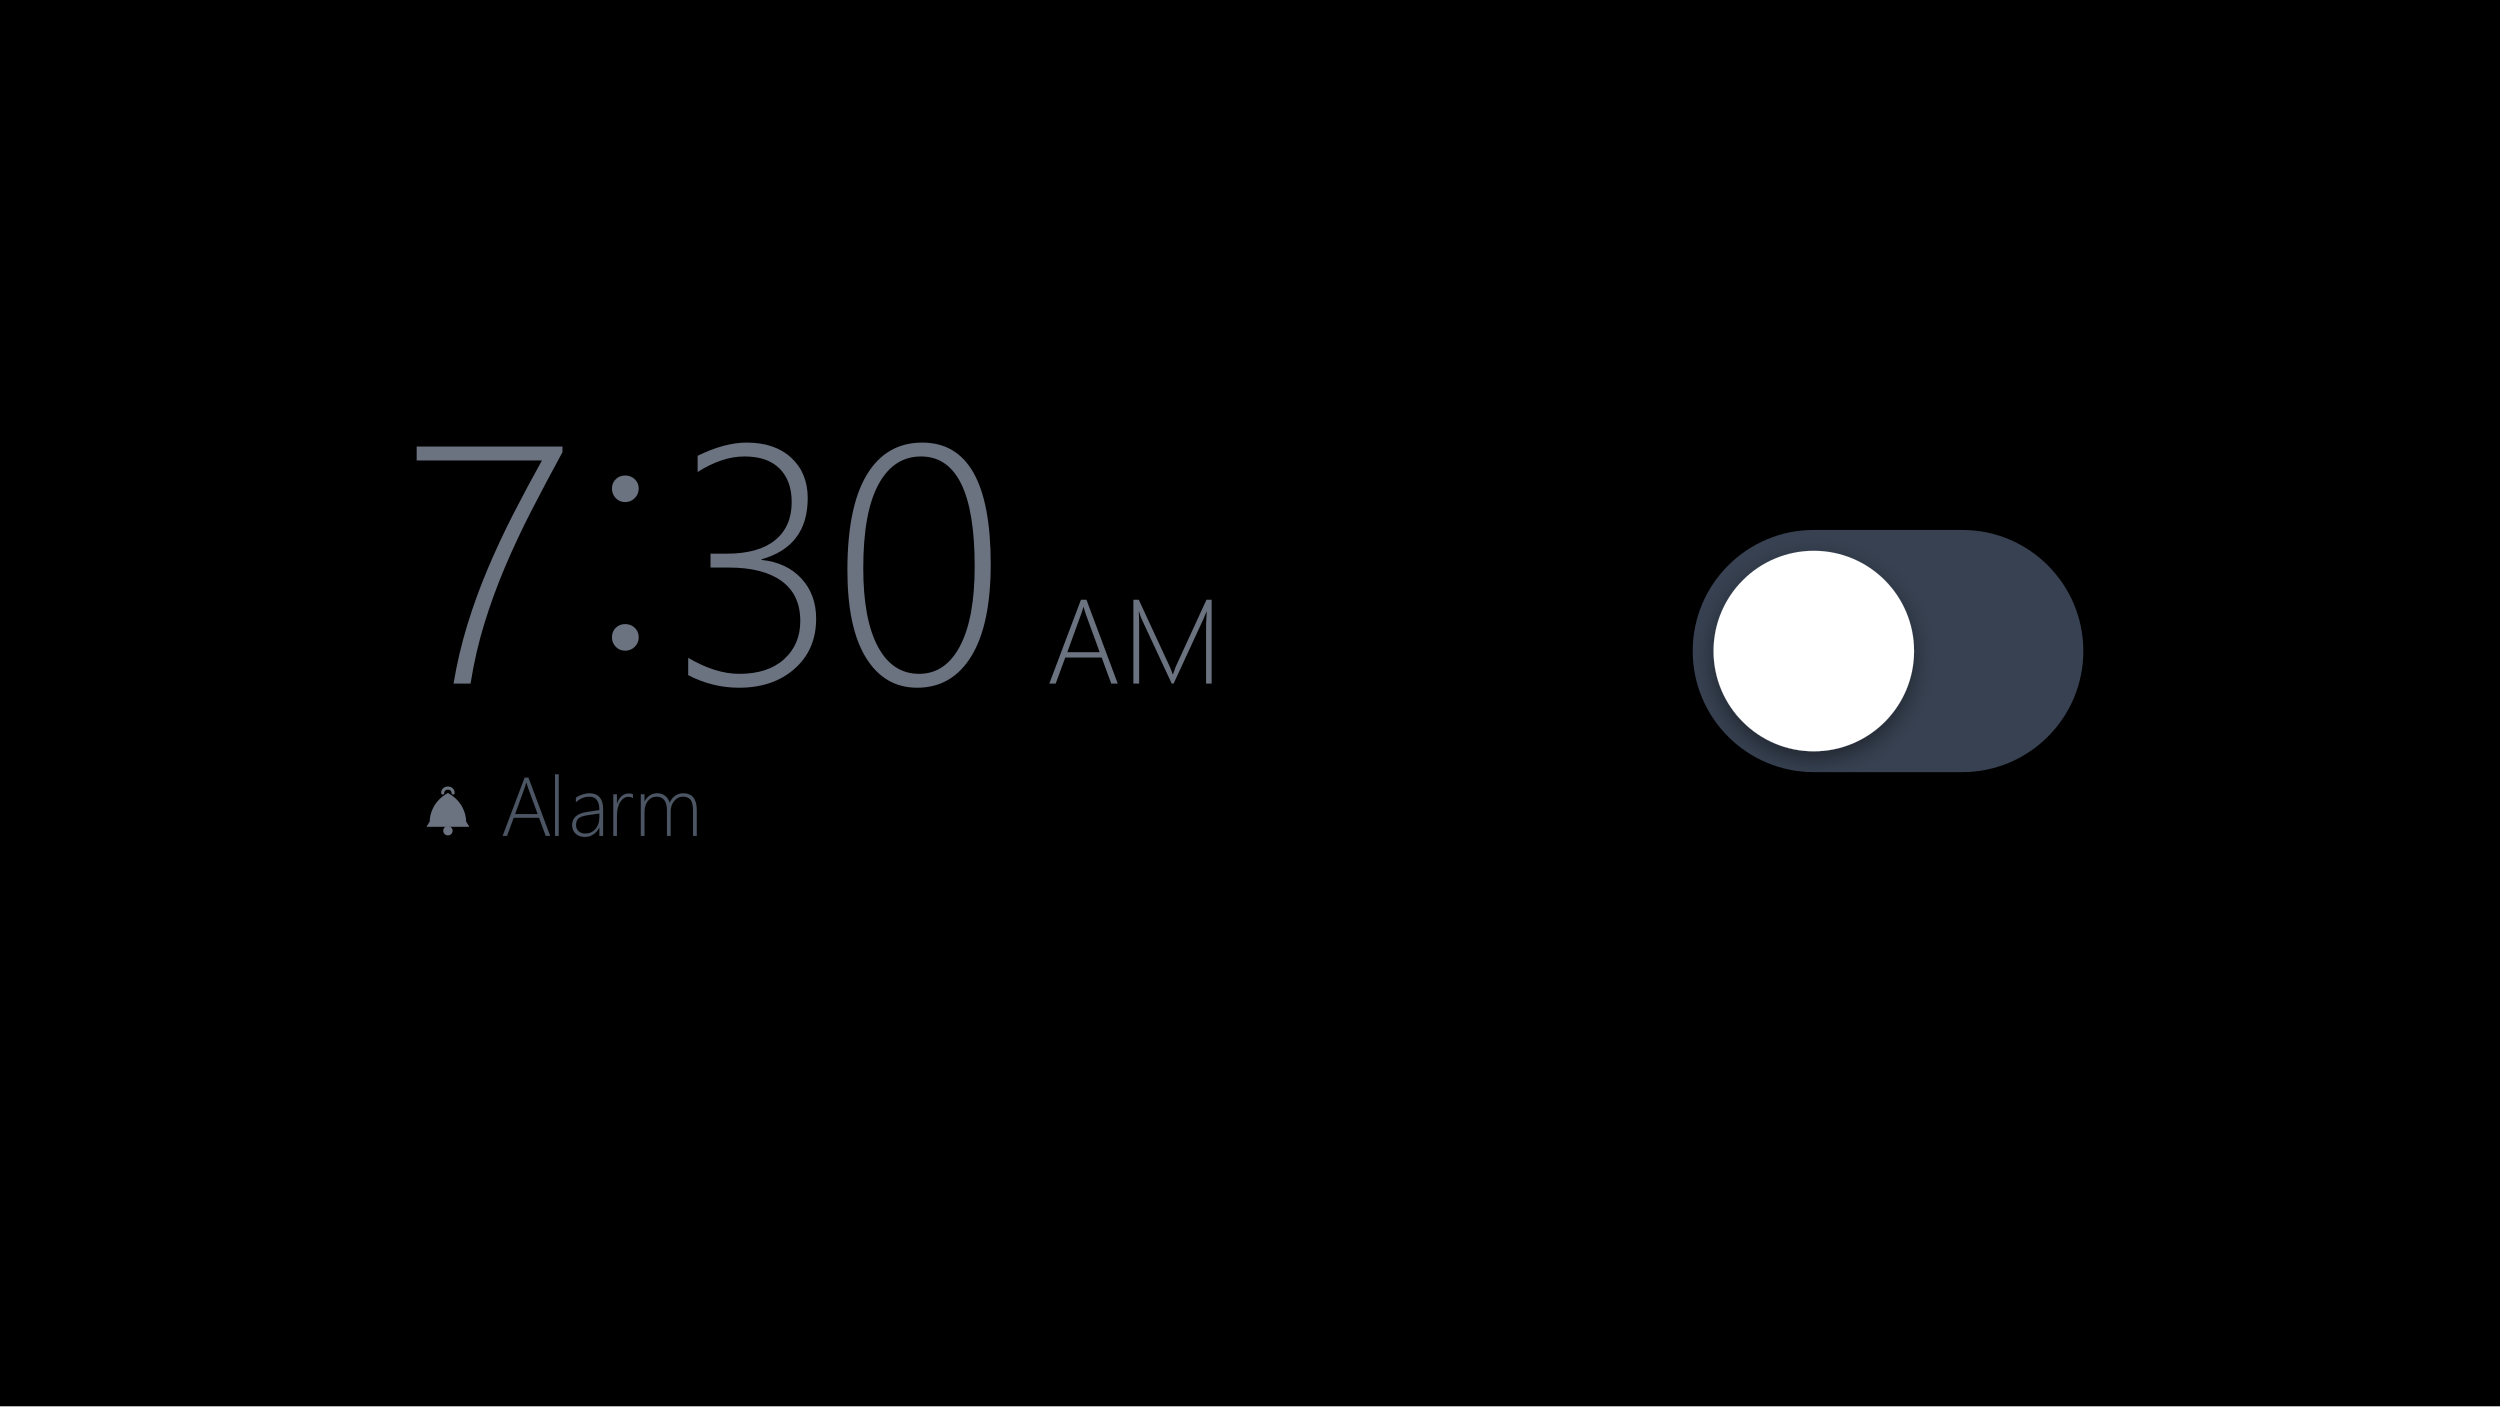
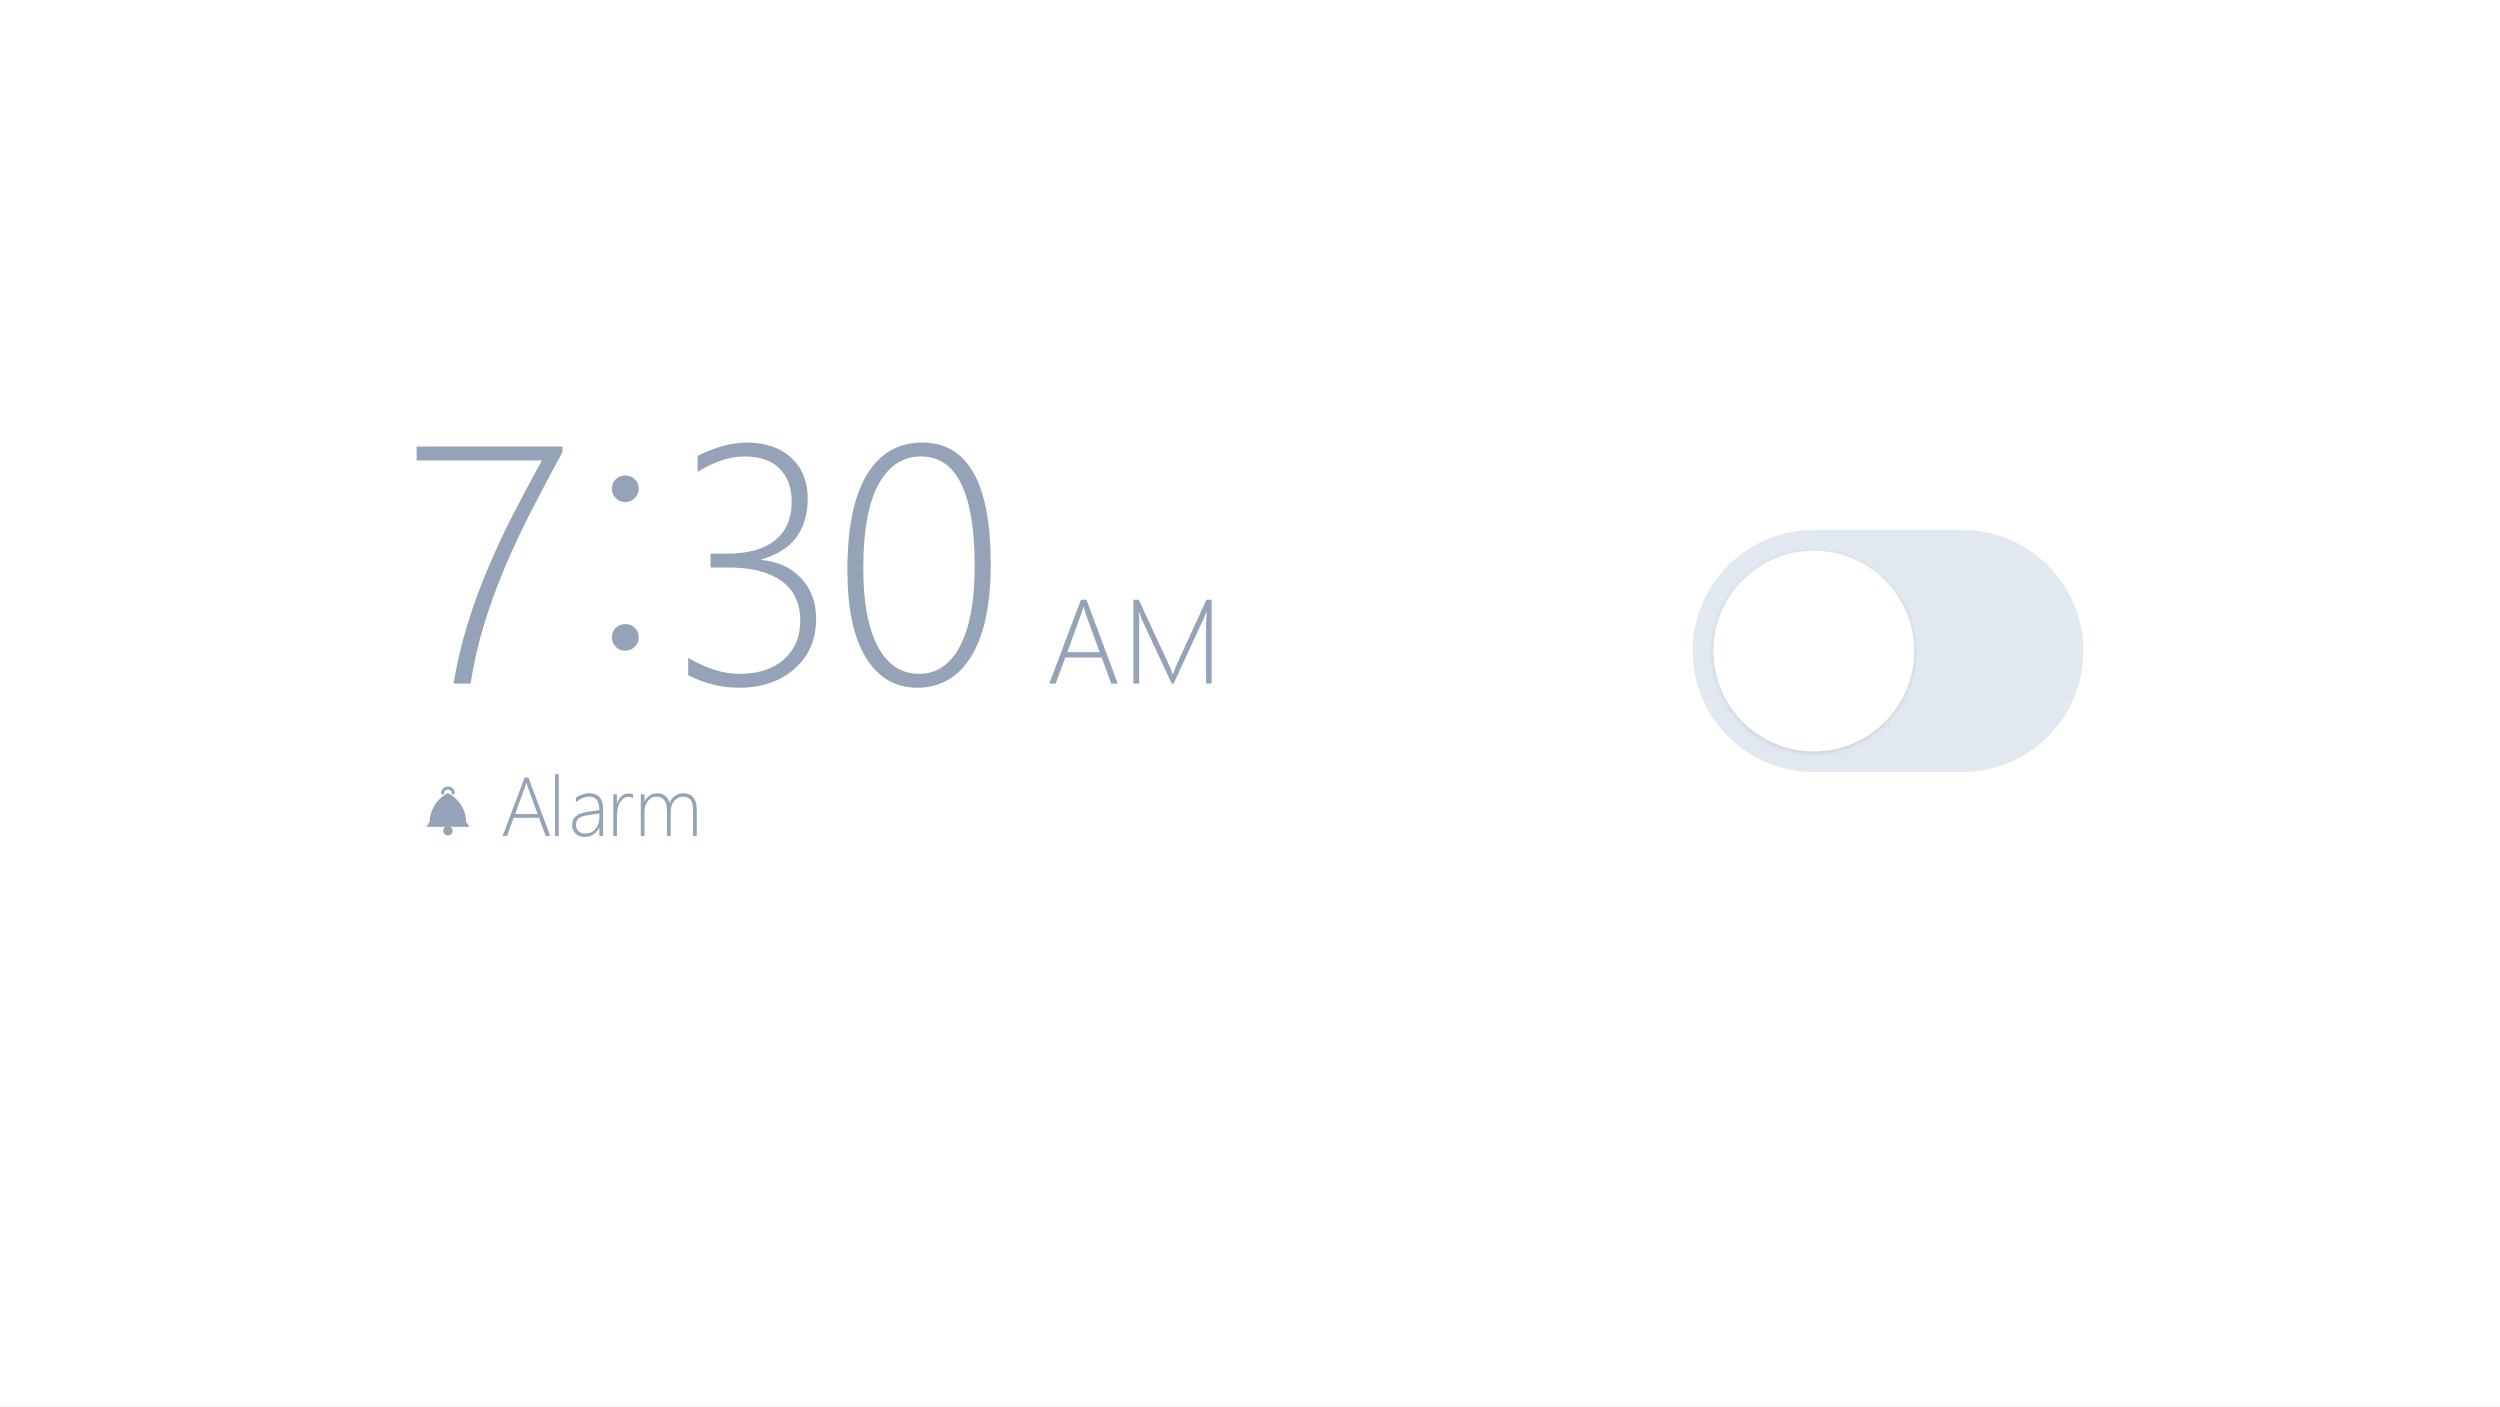
<svg xmlns="http://www.w3.org/2000/svg" viewBox="0 0 1920 1080" width="100%" height="100%">
  <defs>
    <filter id="knobShadow" x="-40%" y="-40%" width="180%" height="180%">
-       <feDropShadow dx="0" dy="6" stdDeviation="8" flood-color="#000000" flood-opacity="0.42" />
+       <feDropShadow dx="0" dy="4" stdDeviation="6" flood-color="#000000" flood-opacity="0.18" />
+       <feDropShadow dx="0" dy="1" stdDeviation="2" flood-color="#000000" flood-opacity="0.12" />
    </filter>
  </defs>
-   <rect width="1920" height="1080" fill="#000000" />
+   <rect width="1920" height="1080" fill="#ffffff" />
  <g id="alarmWidget">
-     <path d="M348.311 525.0Q352.246 501.514 358.975 479.678Q365.703 457.842 374.59 436.831Q383.477 415.82 394.014 395.19Q404.551 374.561 416.23 353.613H320.0V342.949H431.973V347.266Q419.15 370.752 407.979 392.524Q396.807 414.297 387.729 435.752Q378.652 457.207 371.924 479.106Q365.195 501.006 361.387 525.0Z M480.129 385.605Q475.812 385.605 472.893 382.559Q469.973 379.512 469.973 375.195Q469.973 370.879 472.893 368.022Q475.812 365.166 480.129 365.166Q484.445 365.166 487.492 368.022Q490.539 370.879 490.539 375.195Q490.539 379.512 487.492 382.559Q484.445 385.605 480.129 385.605ZM480.129 499.736Q475.812 499.736 472.893 496.753Q469.973 493.77 469.973 489.453Q469.973 485.01 472.893 482.153Q475.812 479.297 480.129 479.297Q484.445 479.297 487.492 482.153Q490.539 485.01 490.539 489.453Q490.539 493.77 487.492 496.753Q484.445 499.736 480.129 499.736Z M528.539 518.525V505.195Q549.359 517.51 567.768 517.51Q589.73 517.51 602.172 506.274Q614.613 495.039 614.613 476.885Q614.613 456.699 600.331 446.289Q586.049 435.879 559.643 435.879H545.678V425.215H558.119Q582.494 425.215 595.253 414.868Q608.012 404.521 608.012 385.605Q608.012 369.229 598.744 359.897Q589.477 350.566 571.703 350.566Q554.564 350.566 535.775 362.5V350.059Q556.342 339.902 573.48 339.902Q595.062 339.902 607.694 351.582Q620.326 363.262 620.326 382.559Q620.326 419.502 584.906 429.531V430.039Q603.949 431.943 615.375 444.194Q626.801 456.445 626.801 475.107Q626.801 498.975 610.297 513.574Q593.793 528.174 567.514 528.174Q547.201 528.174 528.539 518.525Z M704.375 528.174Q679.238 528.174 665.02 505.068Q650.801 481.963 650.801 437.91Q650.801 389.287 665.718 364.595Q680.635 339.902 708.311 339.902Q760.869 339.902 760.869 433.213Q760.869 479.678 746.016 503.926Q731.162 528.174 704.375 528.174ZM707.295 350.566Q686.348 350.566 674.668 372.021Q662.988 393.477 662.988 436.387Q662.988 475.488 674.16 496.499Q685.332 517.51 705.898 517.51Q726.084 517.51 737.319 496.118Q748.555 474.727 748.555 434.99Q748.555 350.566 707.295 350.566Z" fill="#6b7280">
-       <animate attributeName="fill" values="#6b7280; #6b7280; #ffffff; #ffffff; #6b7280; #6b7280" keyTimes="0; 0.20; 0.31; 0.666; 0.777; 1" dur="4.5s" repeatCount="indefinite" calcMode="spline" keySplines="0.25 0.1 0.25 1; 0.25 1 0.5 1; 0.25 0.1 0.25 1; 0.25 1 0.5 1; 0.25 0.1 0.25 1" />
+     <path d="M348.311 525.0Q352.246 501.514 358.975 479.678Q365.703 457.842 374.59 436.831Q383.477 415.82 394.014 395.19Q404.551 374.561 416.23 353.613H320.0V342.949H431.973V347.266Q419.15 370.752 407.979 392.524Q396.807 414.297 387.729 435.752Q378.652 457.207 371.924 479.106Q365.195 501.006 361.387 525.0Z M480.129 385.605Q475.812 385.605 472.893 382.559Q469.973 379.512 469.973 375.195Q469.973 370.879 472.893 368.022Q475.812 365.166 480.129 365.166Q484.445 365.166 487.492 368.022Q490.539 370.879 490.539 375.195Q490.539 379.512 487.492 382.559Q484.445 385.605 480.129 385.605ZM480.129 499.736Q475.812 499.736 472.893 496.753Q469.973 493.77 469.973 489.453Q469.973 485.01 472.893 482.153Q475.812 479.297 480.129 479.297Q484.445 479.297 487.492 482.153Q490.539 485.01 490.539 489.453Q490.539 493.77 487.492 496.753Q484.445 499.736 480.129 499.736Z M528.539 518.525V505.195Q549.359 517.51 567.768 517.51Q589.73 517.51 602.172 506.274Q614.613 495.039 614.613 476.885Q614.613 456.699 600.331 446.289Q586.049 435.879 559.643 435.879H545.678V425.215H558.119Q582.494 425.215 595.253 414.868Q608.012 404.521 608.012 385.605Q608.012 369.229 598.744 359.897Q589.477 350.566 571.703 350.566Q554.564 350.566 535.775 362.5V350.059Q556.342 339.902 573.48 339.902Q595.062 339.902 607.694 351.582Q620.326 363.262 620.326 382.559Q620.326 419.502 584.906 429.531V430.039Q603.949 431.943 615.375 444.194Q626.801 456.445 626.801 475.107Q626.801 498.975 610.297 513.574Q593.793 528.174 567.514 528.174Q547.201 528.174 528.539 518.525Z M704.375 528.174Q679.238 528.174 665.02 505.068Q650.801 481.963 650.801 437.91Q650.801 389.287 665.718 364.595Q680.635 339.902 708.311 339.902Q760.869 339.902 760.869 433.213Q760.869 479.678 746.016 503.926Q731.162 528.174 704.375 528.174ZM707.295 350.566Q686.348 350.566 674.668 372.021Q662.988 393.477 662.988 436.387Q662.988 475.488 674.16 496.499Q685.332 517.51 705.898 517.51Q726.084 517.51 737.319 496.118Q748.555 474.727 748.555 434.99Q748.555 350.566 707.295 350.566Z" fill="#94a3b8">
+       <animate attributeName="fill" values="#94a3b8; #94a3b8; #0f172a; #0f172a; #94a3b8; #94a3b8" keyTimes="0; 0.20; 0.31; 0.666; 0.777; 1" dur="4.5s" repeatCount="indefinite" calcMode="spline" keySplines="0.25 0.1 0.25 1; 0.25 1 0.5 1; 0.25 0.1 0.25 1; 0.25 1 0.5 1; 0.25 0.1 0.25 1" />
    </path>
-     <path d="M853.441 525.0 846.074 504.965H818.133L810.766 525.0H805.869L830.172 460.582H834.395L858.428 525.0ZM833.676 471.094Q833.182 469.746 832.867 468.443Q832.553 467.32 832.193 466.197H832.014Q831.25 469.162 830.531 471.004L819.705 500.877H844.547Z M926.266 525.0V479.27Q926.266 477.607 926.76 469.791H926.58Q925.188 473.43 924.244 475.406L901.334 525.0H899.896L876.896 475.676Q875.773 473.295 874.785 469.611H874.561Q874.875 473.924 874.875 478.191V525.0H870.428V460.582H874.561L898.594 512.467Q898.818 512.916 899.088 513.68Q899.357 514.443 899.672 515.207Q900.121 516.375 900.615 517.812H900.885L901.379 516.375Q901.424 516.195 902.906 512.107L926.58 460.582H930.533V525.0Z" fill="#6b7280">
-       <animate attributeName="fill" values="#6b7280; #6b7280; #ffffff; #ffffff; #6b7280; #6b7280" keyTimes="0; 0.20; 0.31; 0.666; 0.777; 1" dur="4.5s" repeatCount="indefinite" calcMode="spline" keySplines="0.25 0.1 0.25 1; 0.25 1 0.5 1; 0.25 0.1 0.25 1; 0.25 1 0.5 1; 0.25 0.1 0.25 1" />
+     <path d="M853.441 525.0 846.074 504.965H818.133L810.766 525.0H805.869L830.172 460.582H834.395L858.428 525.0ZM833.676 471.094Q833.182 469.746 832.867 468.443Q832.553 467.32 832.193 466.197H832.014Q831.25 469.162 830.531 471.004L819.705 500.877H844.547Z M926.266 525.0V479.27Q926.266 477.607 926.76 469.791H926.58Q925.188 473.43 924.244 475.406L901.334 525.0H899.896L876.896 475.676Q875.773 473.295 874.785 469.611H874.561Q874.875 473.924 874.875 478.191V525.0H870.428V460.582H874.561L898.594 512.467Q898.818 512.916 899.088 513.68Q899.357 514.443 899.672 515.207Q900.121 516.375 900.615 517.812H900.885L901.379 516.375Q901.424 516.195 902.906 512.107L926.58 460.582H930.533V525.0Z" fill="#94a3b8">
+       <animate attributeName="fill" values="#94a3b8; #94a3b8; #0f172a; #0f172a; #94a3b8; #94a3b8" keyTimes="0; 0.20; 0.31; 0.666; 0.777; 1" dur="4.5s" repeatCount="indefinite" calcMode="spline" keySplines="0.25 0.1 0.25 1; 0.25 1 0.5 1; 0.25 0.1 0.25 1; 0.25 1 0.5 1; 0.25 0.1 0.25 1" />
    </path>
    <g id="subtitleGroup">
      <g transform="translate(344.0, 620.0)">
-         <path d="M-20 -5 C-26 5 -26 13 -20 22" fill="none" stroke="#22c55e" stroke-width="2.6" stroke-linecap="round" opacity="0">
+         <path d="M-20 -5 C-26 5 -26 13 -20 22" fill="none" stroke="#16a34a" stroke-width="2.6" stroke-linecap="round" opacity="0">
          <animate attributeName="opacity" values="0; 0; 0.95; 0.45; 0.95; 0.45; 0; 0" keyTimes="0; 0.20; 0.26; 0.38; 0.50; 0.62; 0.75; 1" dur="4.5s" repeatCount="indefinite" />
        </path>
-         <path d="M20 -5 C26 5 26 13 20 22" fill="none" stroke="#22c55e" stroke-width="2.6" stroke-linecap="round" opacity="0">
+         <path d="M20 -5 C26 5 26 13 20 22" fill="none" stroke="#16a34a" stroke-width="2.6" stroke-linecap="round" opacity="0">
          <animate attributeName="opacity" values="0; 0; 0.95; 0.45; 0.95; 0.45; 0; 0" keyTimes="0; 0.20; 0.26; 0.38; 0.50; 0.62; 0.75; 1" dur="4.5s" repeatCount="indefinite" />
        </path>
        <g>
          <animateTransform attributeName="transform" type="rotate" values="0; 0; -24; 20; -14; 9; -5; 2; 0; 0; 0" keyTimes="0; 0.20; 0.25; 0.30; 0.35; 0.40; 0.45; 0.50; 0.777; 1" dur="4.5s" repeatCount="indefinite" calcMode="spline" keySplines="0.25 0.1 0.25 1; 0.25 1 0.5 1; 0.25 1 0.5 1; 0.25 1 0.5 1; 0.25 1 0.5 1; 0.25 1 0.5 1; 0.25 0.1 0.25 1; 0.25 0.1 0.25 1" />
-           <path d="M-14 11 C-14 5 -11 -5 0 -11 C11 -5 14 5 14 11 L16.5 15 L-16.5 15 Z" fill="#6b7280">
-             <animate attributeName="fill" values="#6b7280; #6b7280; #ffffff; #ffffff; #6b7280; #6b7280" keyTimes="0; 0.20; 0.31; 0.666; 0.777; 1" dur="4.5s" repeatCount="indefinite" />
+           <path d="M-14 11 C-14 5 -11 -5 0 -11 C11 -5 14 5 14 11 L16.5 15 L-16.5 15 Z" fill="#94a3b8">
+             <animate attributeName="fill" values="#94a3b8; #94a3b8; #0f172a; #0f172a; #94a3b8; #94a3b8" keyTimes="0; 0.20; 0.31; 0.666; 0.777; 1" dur="4.5s" repeatCount="indefinite" />
          </path>
-           <path d="M-4 -11 C-4 -16 4 -16 4 -11" fill="none" stroke="#6b7280" stroke-width="2.4" stroke-linecap="round">
-             <animate attributeName="stroke" values="#6b7280; #6b7280; #ffffff; #ffffff; #6b7280; #6b7280" keyTimes="0; 0.20; 0.31; 0.666; 0.777; 1" dur="4.5s" repeatCount="indefinite" />
+           <path d="M-4 -11 C-4 -16 4 -16 4 -11" fill="none" stroke="#94a3b8" stroke-width="2.4" stroke-linecap="round">
+             <animate attributeName="stroke" values="#94a3b8; #94a3b8; #0f172a; #0f172a; #94a3b8; #94a3b8" keyTimes="0; 0.20; 0.31; 0.666; 0.777; 1" dur="4.5s" repeatCount="indefinite" />
          </path>
-           <circle cx="0" cy="18" r="3.6" fill="#6b7280">
-             <animate attributeName="fill" values="#6b7280; #6b7280; #22c55e; #22c55e; #6b7280; #6b7280" keyTimes="0; 0.20; 0.31; 0.666; 0.777; 1" dur="4.5s" repeatCount="indefinite" />
+           <circle cx="0" cy="18" r="3.6" fill="#94a3b8">
+             <animate attributeName="fill" values="#94a3b8; #94a3b8; #22c55e; #22c55e; #94a3b8; #94a3b8" keyTimes="0; 0.20; 0.31; 0.666; 0.777; 1" dur="4.5s" repeatCount="indefinite" />
          </circle>
        </g>
      </g>
-       <path d="M419.094 642.0 413.969 628.062H394.531L389.406 642.0H386.0L402.906 597.188H405.844L422.562 642.0ZM405.344 604.5Q405.0 603.562 404.781 602.656Q404.562 601.875 404.312 601.094H404.188Q403.656 603.156 403.156 604.438L395.625 625.219H412.906Z M426.25 642.0V594.625H429.125V642.0Z M460.312 642.0V635.594H460.188Q458.656 638.875 455.734 640.828Q452.812 642.781 449.25 642.781Q444.688 642.781 442.031 640.219Q439.375 637.656 439.375 633.75Q439.375 625.375 450.469 623.625L460.312 622.156Q460.312 611.844 452.562 611.844Q447.281 611.844 442.281 616.094V612.625Q444.062 611.219 447.109 610.219Q450.156 609.219 452.844 609.219Q457.781 609.219 460.484 612.281Q463.188 615.344 463.188 621.188V642.0ZM451.5 626.062Q446.469 626.781 444.438 628.391Q442.406 630.0 442.406 633.625Q442.406 636.469 444.297 638.312Q446.188 640.156 449.562 640.156Q454.188 640.156 457.25 636.734Q460.312 633.312 460.312 627.906V624.781Z M486.094 613.0Q484.656 611.969 482.719 611.969Q478.938 611.969 476.375 615.875Q473.812 619.781 473.812 626.969V642.0H471.0V610.0H473.812V617.094H473.938Q475.031 613.438 477.406 611.406Q479.781 609.375 482.906 609.375Q484.688 609.375 486.094 609.938Z M532.25 642.0V622.75Q532.25 616.719 530.359 614.281Q528.469 611.844 524.375 611.844Q520.594 611.844 517.844 615.094Q515.094 618.344 515.094 623.25V642.0H512.219V622.531Q512.219 611.844 504.094 611.844Q500.188 611.844 497.594 615.109Q495.0 618.375 495.0 623.562V642.0H492.125V610.0H495.0V615.312H495.125Q498.469 609.219 504.906 609.219Q508.406 609.219 510.891 611.234Q513.375 613.25 514.25 616.531Q515.75 613.062 518.547 611.141Q521.344 609.219 524.625 609.219Q535.125 609.219 535.125 622.219V642.0Z" fill="#4b5563">
-         <animate attributeName="fill" values="#4b5563; #4b5563; #9ca3af; #9ca3af; #4b5563; #4b5563" keyTimes="0; 0.20; 0.31; 0.666; 0.777; 1" dur="4.5s" repeatCount="indefinite" calcMode="spline" keySplines="0.25 0.1 0.25 1; 0.25 1 0.5 1; 0.25 0.1 0.25 1; 0.25 1 0.5 1; 0.25 0.1 0.25 1" />
+       <path d="M419.094 642.0 413.969 628.062H394.531L389.406 642.0H386.0L402.906 597.188H405.844L422.562 642.0ZM405.344 604.5Q405.0 603.562 404.781 602.656Q404.562 601.875 404.312 601.094H404.188Q403.656 603.156 403.156 604.438L395.625 625.219H412.906Z M426.25 642.0V594.625H429.125V642.0Z M460.312 642.0V635.594H460.188Q458.656 638.875 455.734 640.828Q452.812 642.781 449.25 642.781Q444.688 642.781 442.031 640.219Q439.375 637.656 439.375 633.75Q439.375 625.375 450.469 623.625L460.312 622.156Q460.312 611.844 452.562 611.844Q447.281 611.844 442.281 616.094V612.625Q444.062 611.219 447.109 610.219Q450.156 609.219 452.844 609.219Q457.781 609.219 460.484 612.281Q463.188 615.344 463.188 621.188V642.0ZM451.5 626.062Q446.469 626.781 444.438 628.391Q442.406 630.0 442.406 633.625Q442.406 636.469 444.297 638.312Q446.188 640.156 449.562 640.156Q454.188 640.156 457.25 636.734Q460.312 633.312 460.312 627.906V624.781Z M486.094 613.0Q484.656 611.969 482.719 611.969Q478.938 611.969 476.375 615.875Q473.812 619.781 473.812 626.969V642.0H471.0V610.0H473.812V617.094H473.938Q475.031 613.438 477.406 611.406Q479.781 609.375 482.906 609.375Q484.688 609.375 486.094 609.938Z M532.25 642.0V622.75Q532.25 616.719 530.359 614.281Q528.469 611.844 524.375 611.844Q520.594 611.844 517.844 615.094Q515.094 618.344 515.094 623.25V642.0H512.219V622.531Q512.219 611.844 504.094 611.844Q500.188 611.844 497.594 615.109Q495.0 618.375 495.0 623.562V642.0H492.125V610.0H495.0V615.312H495.125Q498.469 609.219 504.906 609.219Q508.406 609.219 510.891 611.234Q513.375 613.25 514.25 616.531Q515.75 613.062 518.547 611.141Q521.344 609.219 524.625 609.219Q535.125 609.219 535.125 622.219V642.0Z" fill="#94a3b8">
+         <animate attributeName="fill" values="#94a3b8; #94a3b8; #475569; #475569; #94a3b8; #94a3b8" keyTimes="0; 0.20; 0.31; 0.666; 0.777; 1" dur="4.5s" repeatCount="indefinite" calcMode="spline" keySplines="0.25 0.1 0.25 1; 0.25 1 0.5 1; 0.25 0.1 0.25 1; 0.25 1 0.5 1; 0.25 0.1 0.25 1" />
      </path>
    </g>
-     <rect x="1300" y="407" width="300" height="186" rx="93" ry="93" fill="#374151">
-       <animate attributeName="fill" values="#374151; #374151; #22c55e; #22c55e; #374151; #374151" keyTimes="0; 0.20; 0.31; 0.666; 0.777; 1" dur="4.5s" repeatCount="indefinite" calcMode="spline" keySplines="0.25 0.1 0.25 1; 0.25 1 0.5 1; 0.25 0.1 0.25 1; 0.25 1 0.5 1; 0.25 0.1 0.25 1" />
+     <rect x="1300" y="407" width="300" height="186" rx="93" ry="93" fill="#e2e8f0">
+       <animate attributeName="fill" values="#e2e8f0; #e2e8f0; #22c55e; #22c55e; #e2e8f0; #e2e8f0" keyTimes="0; 0.20; 0.31; 0.666; 0.777; 1" dur="4.5s" repeatCount="indefinite" calcMode="spline" keySplines="0.25 0.1 0.25 1; 0.25 1 0.5 1; 0.25 0.1 0.25 1; 0.25 1 0.5 1; 0.25 0.1 0.25 1" />
    </rect>
    <circle cx="1393" cy="500" r="77" fill="#ffffff" filter="url(#knobShadow)">
      <animate attributeName="cx" values="1393; 1393; 1507; 1507; 1393; 1393" keyTimes="0; 0.20; 0.31; 0.666; 0.777; 1" dur="4.5s" repeatCount="indefinite" calcMode="spline" keySplines="0.25 0.1 0.25 1; 0.25 1 0.5 1; 0.25 0.1 0.25 1; 0.25 1 0.5 1; 0.25 0.1 0.25 1" />
    </circle>
  </g>
</svg>
